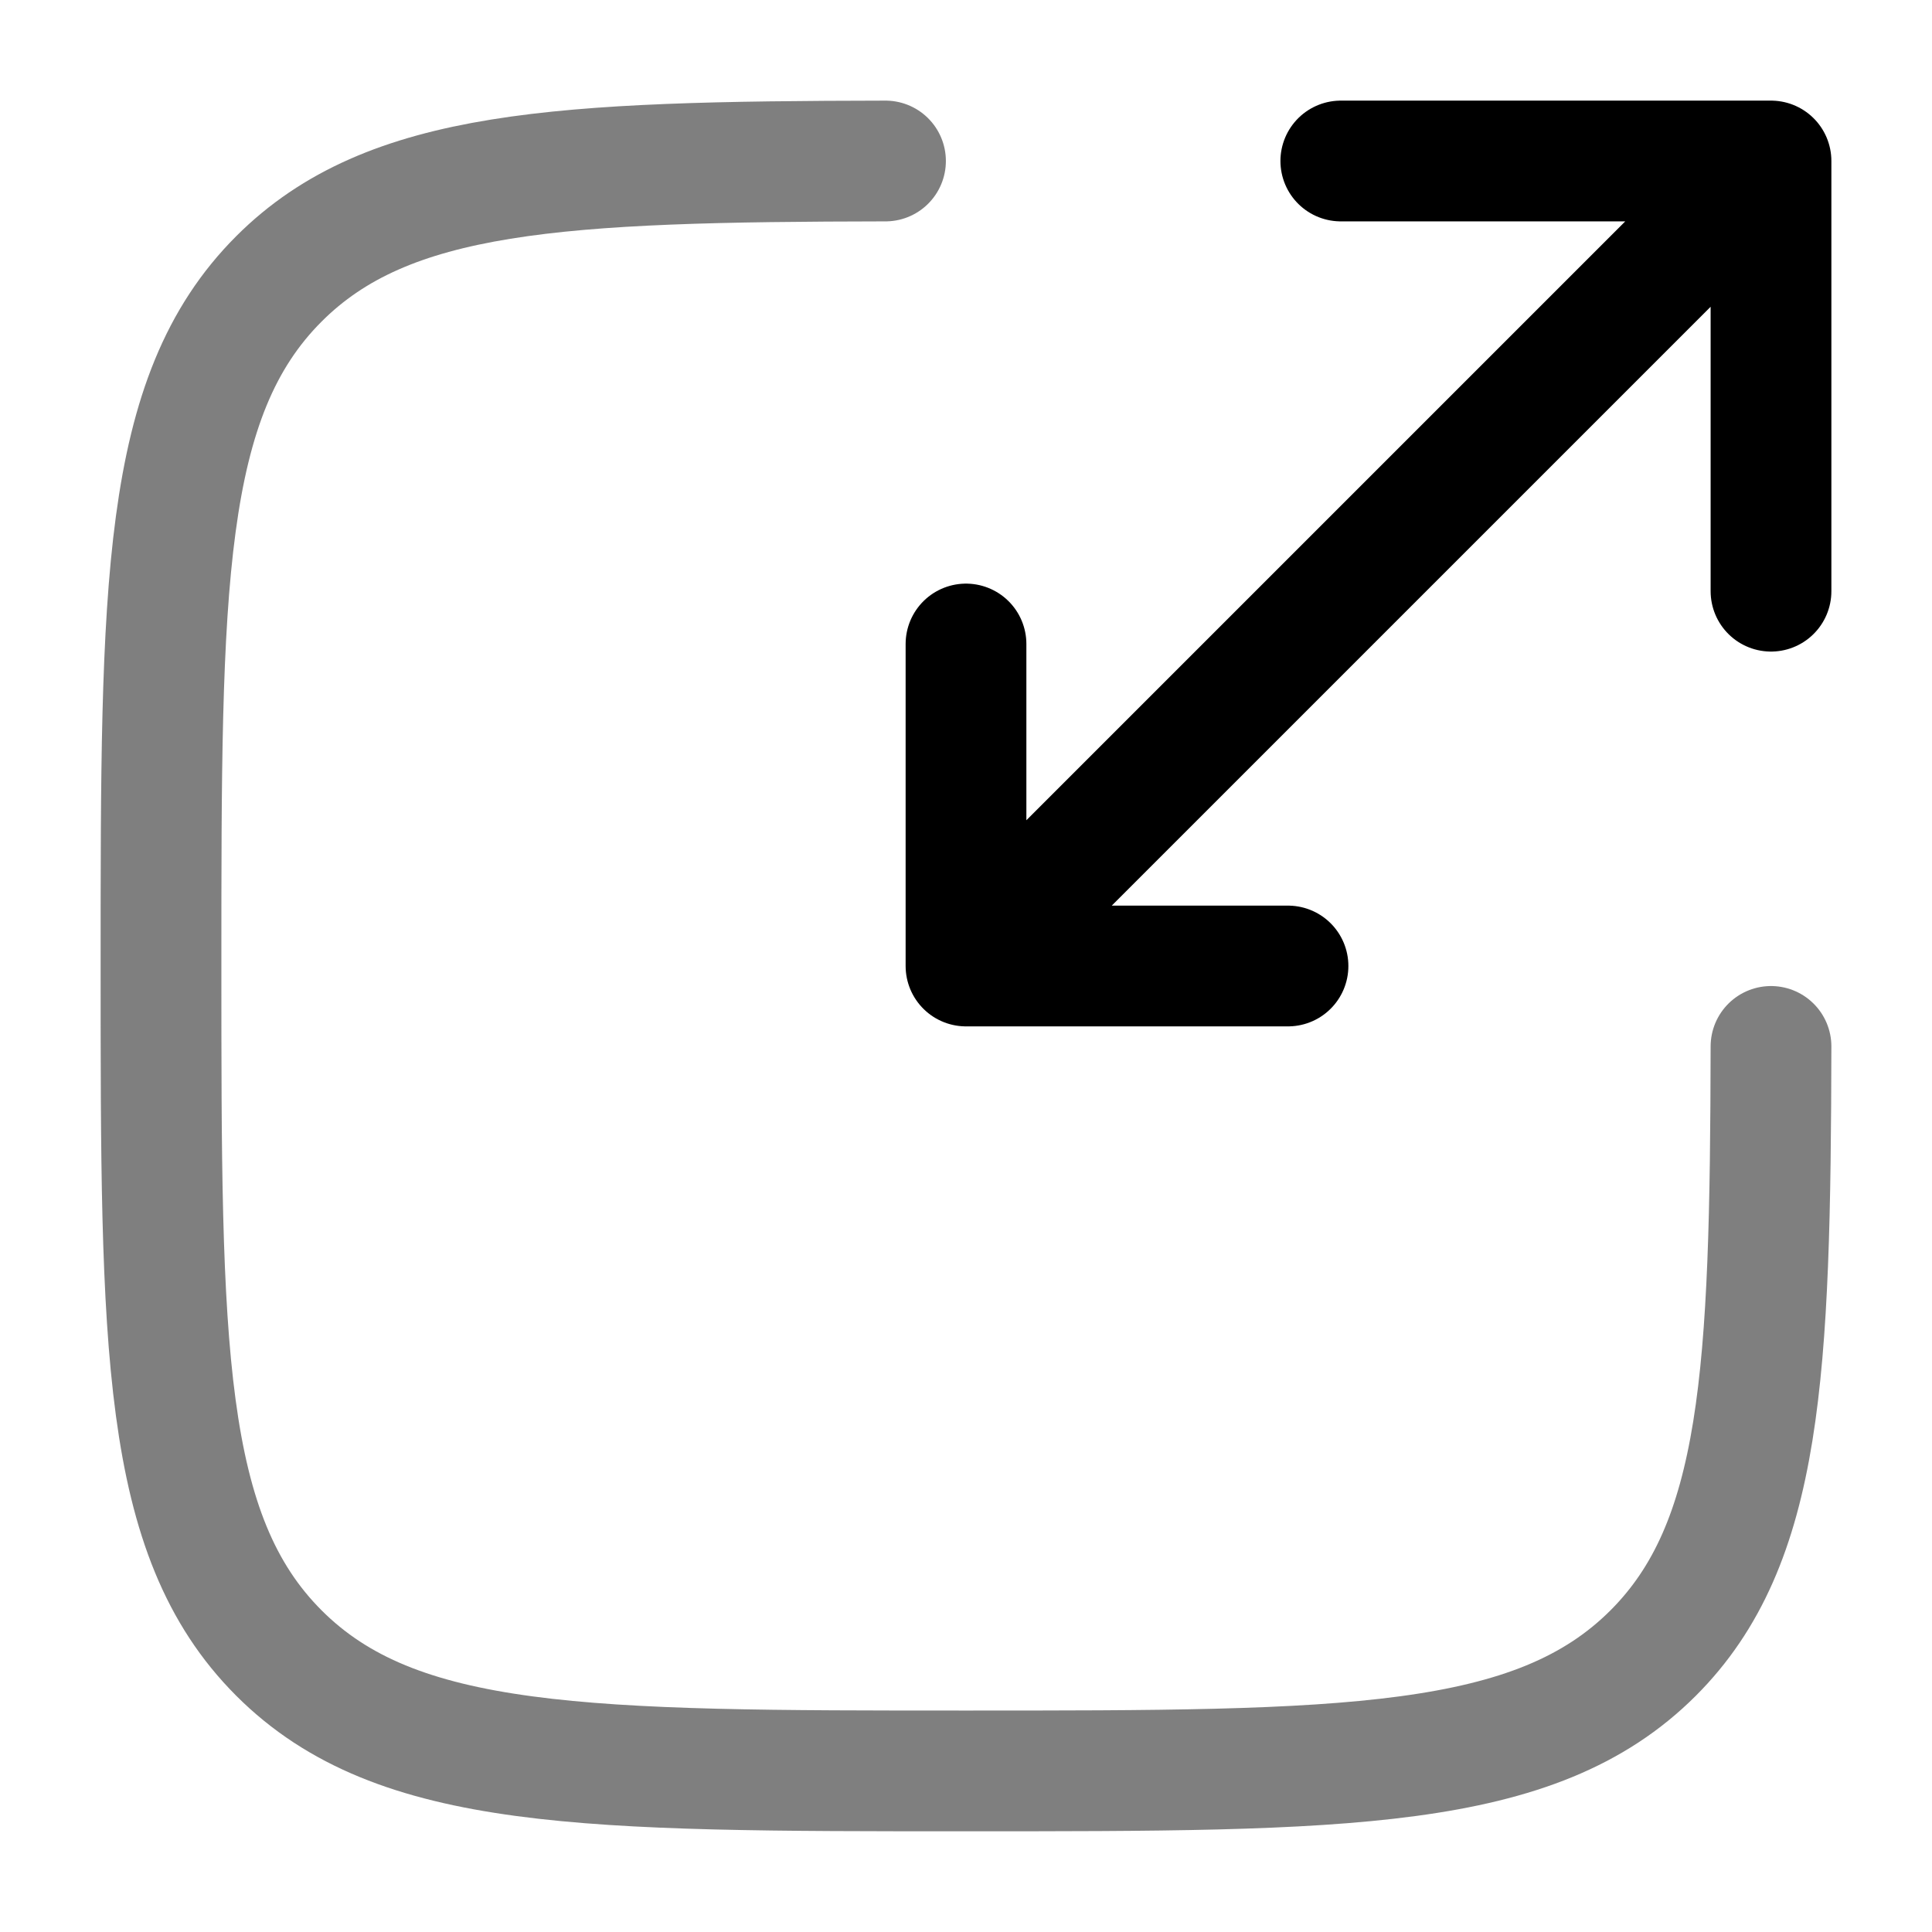
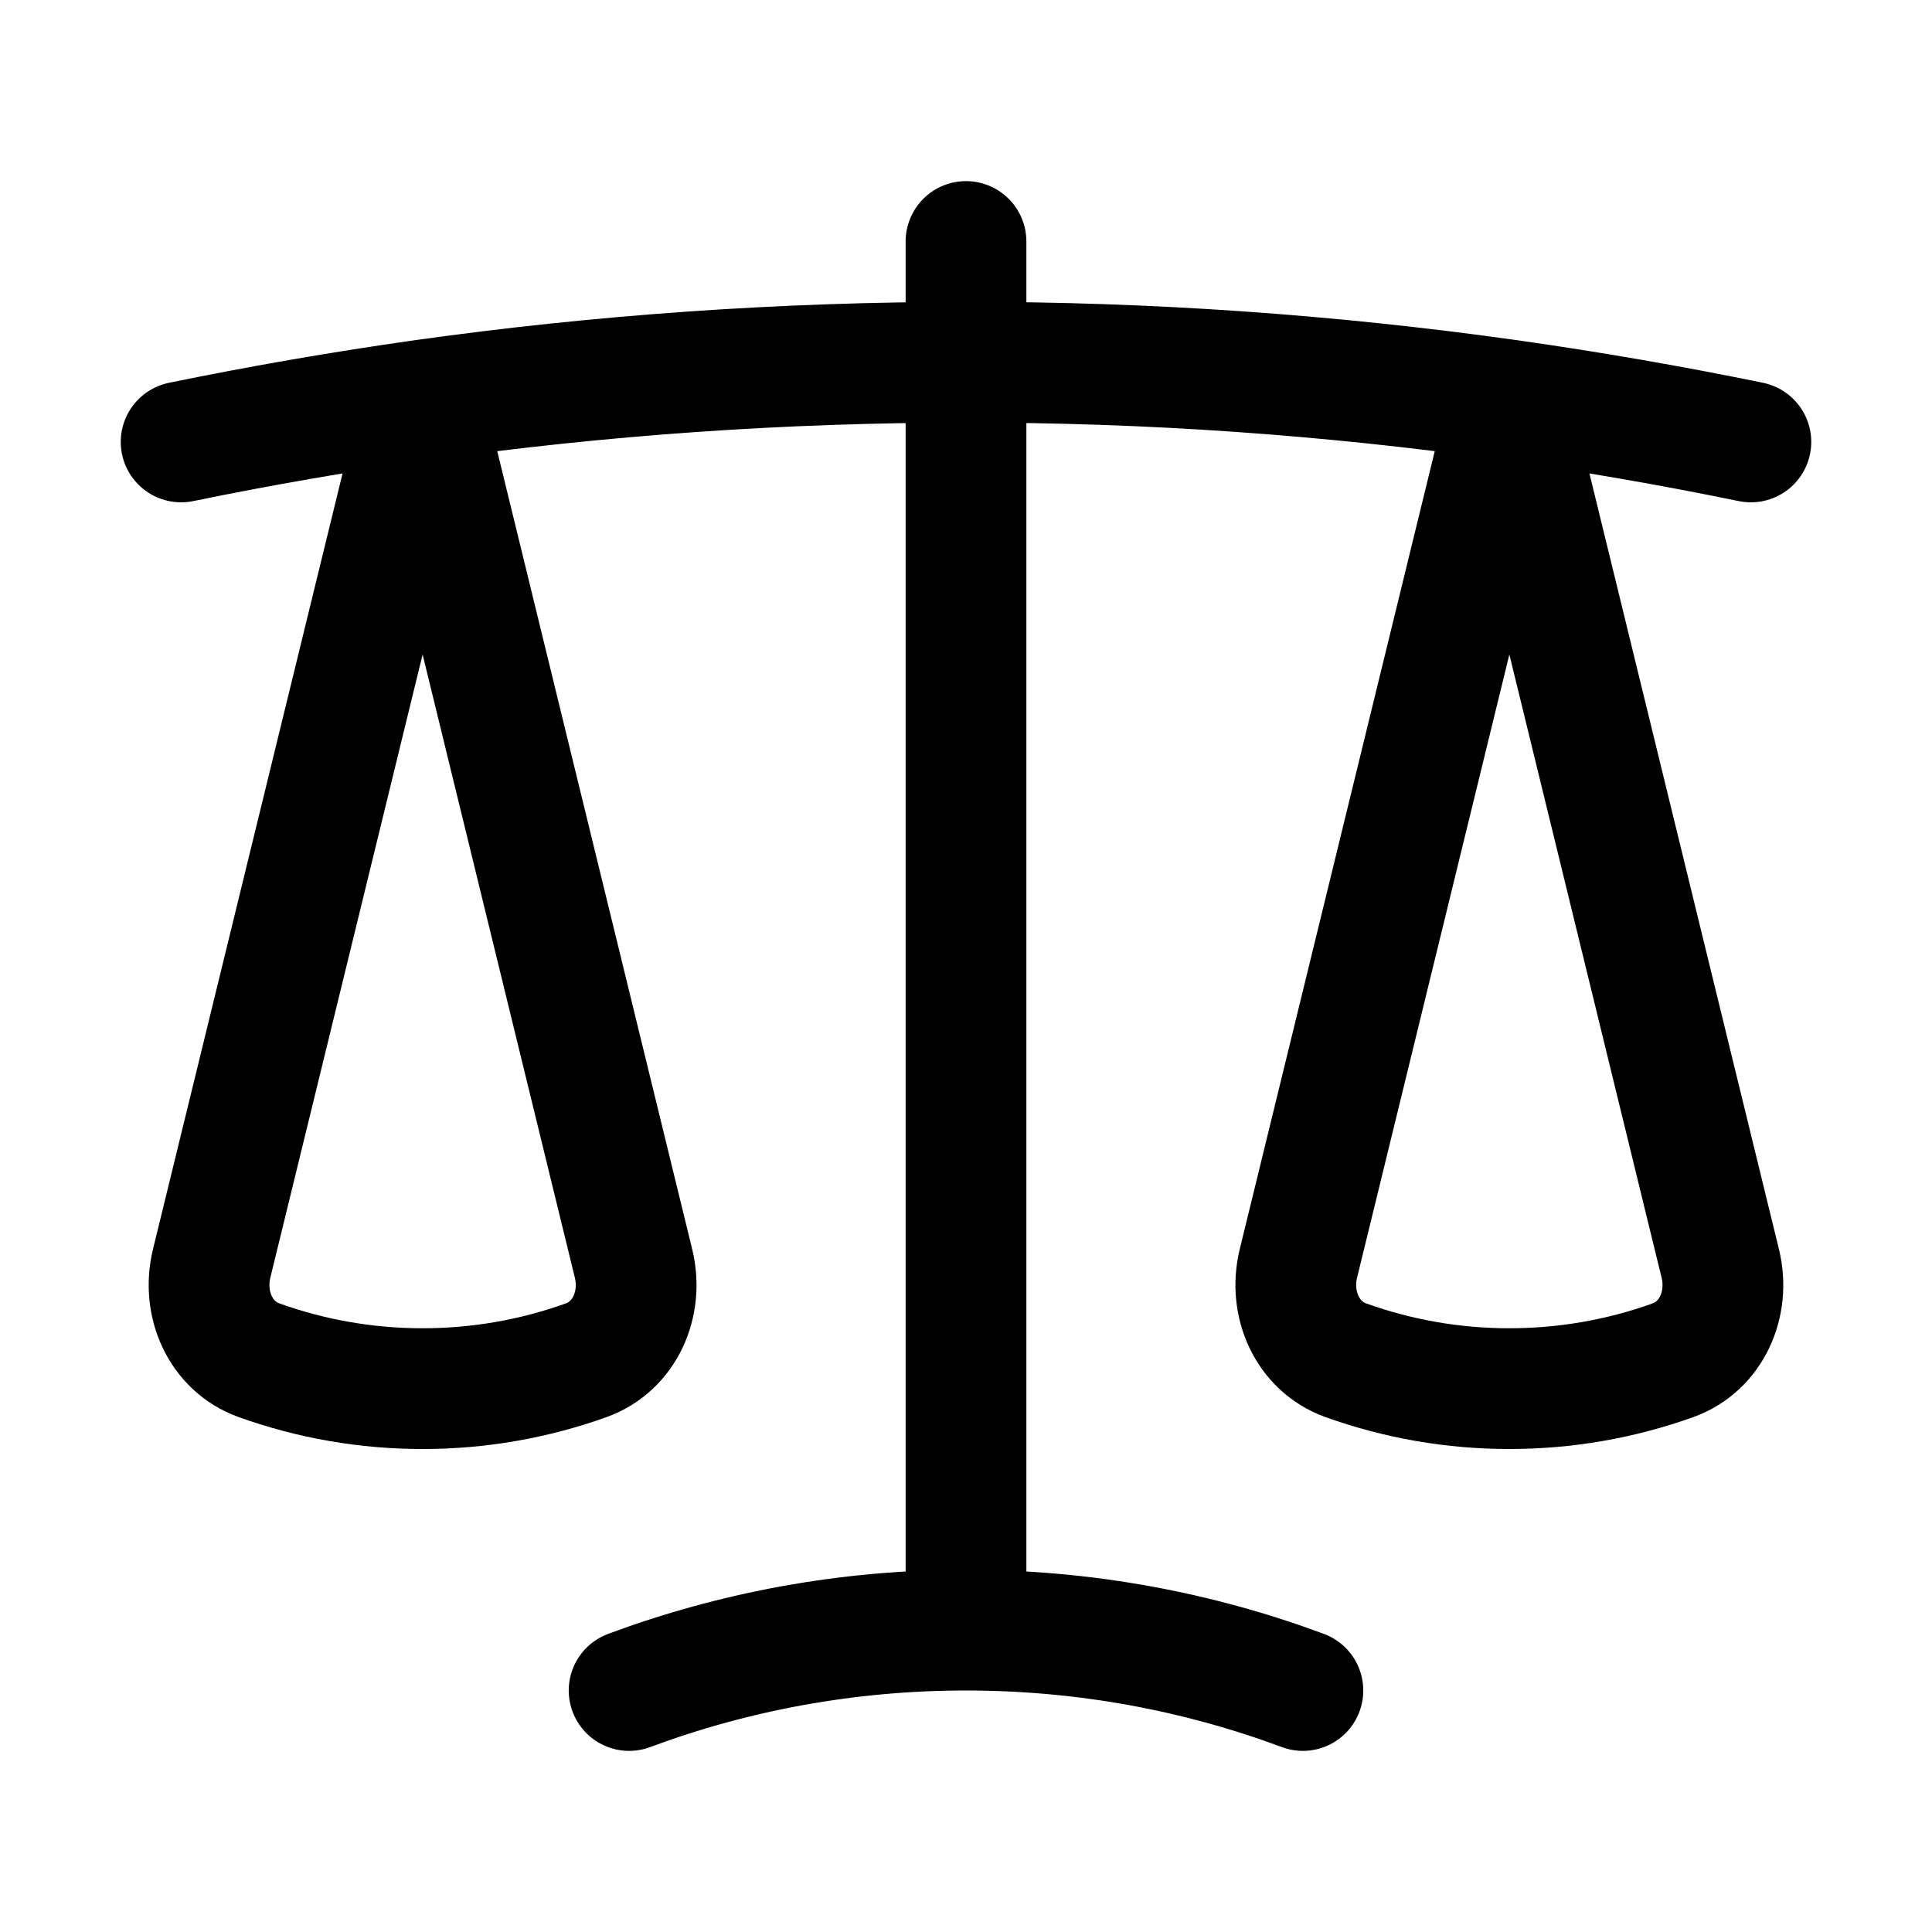
<svg xmlns="http://www.w3.org/2000/svg" width="64" height="64" viewBox="0 0 24 24" preserveAspectRatio="xMidYMid meet">
-   <g fill="none" stroke="currentColor" stroke-linecap="round" stroke-width="1.5">
-     <path d="M11 2c-4.055.007-6.178.107-7.535 1.464C2 4.928 2 7.285 2 11.999s0 7.071 1.465 8.536c1.464 1.464 3.821 1.464 8.535 1.464s7.071 0 8.536-1.464c1.357-1.357 1.456-3.48 1.464-7.536" opacity=".5" />
-     <path stroke-linejoin="round" d="m13 11l9-9m0 0h-5.344M22 2v5.344M21 3l-9 9m0 0h4m-4 0V8" />
-   </g>
+   <path fill="none" stroke="currentColor" stroke-linecap="round" stroke-linejoin="round" stroke-width="1.5" d="M12 3v17.25m0 0c-1.472 0-2.882.265-4.185.75M12 20.25c1.472 0 2.882.265 4.185.75M18.75 4.97A48 48 0 0 0 12 4.5c-2.291 0-4.545.16-6.75.47m13.5 0q1.515.215 3 .52m-3-.52l2.62 10.726c.122.499-.106 1.028-.589 1.202a6 6 0 0 1-2.031.352a6 6 0 0 1-2.031-.352c-.483-.174-.711-.703-.59-1.202zm-16.5.52q1.485-.305 3-.52m0 0l2.62 10.726c.122.499-.106 1.028-.589 1.202a6 6 0 0 1-2.031.352a6 6 0 0 1-2.031-.352c-.483-.174-.711-.703-.59-1.202z" />
</svg>
